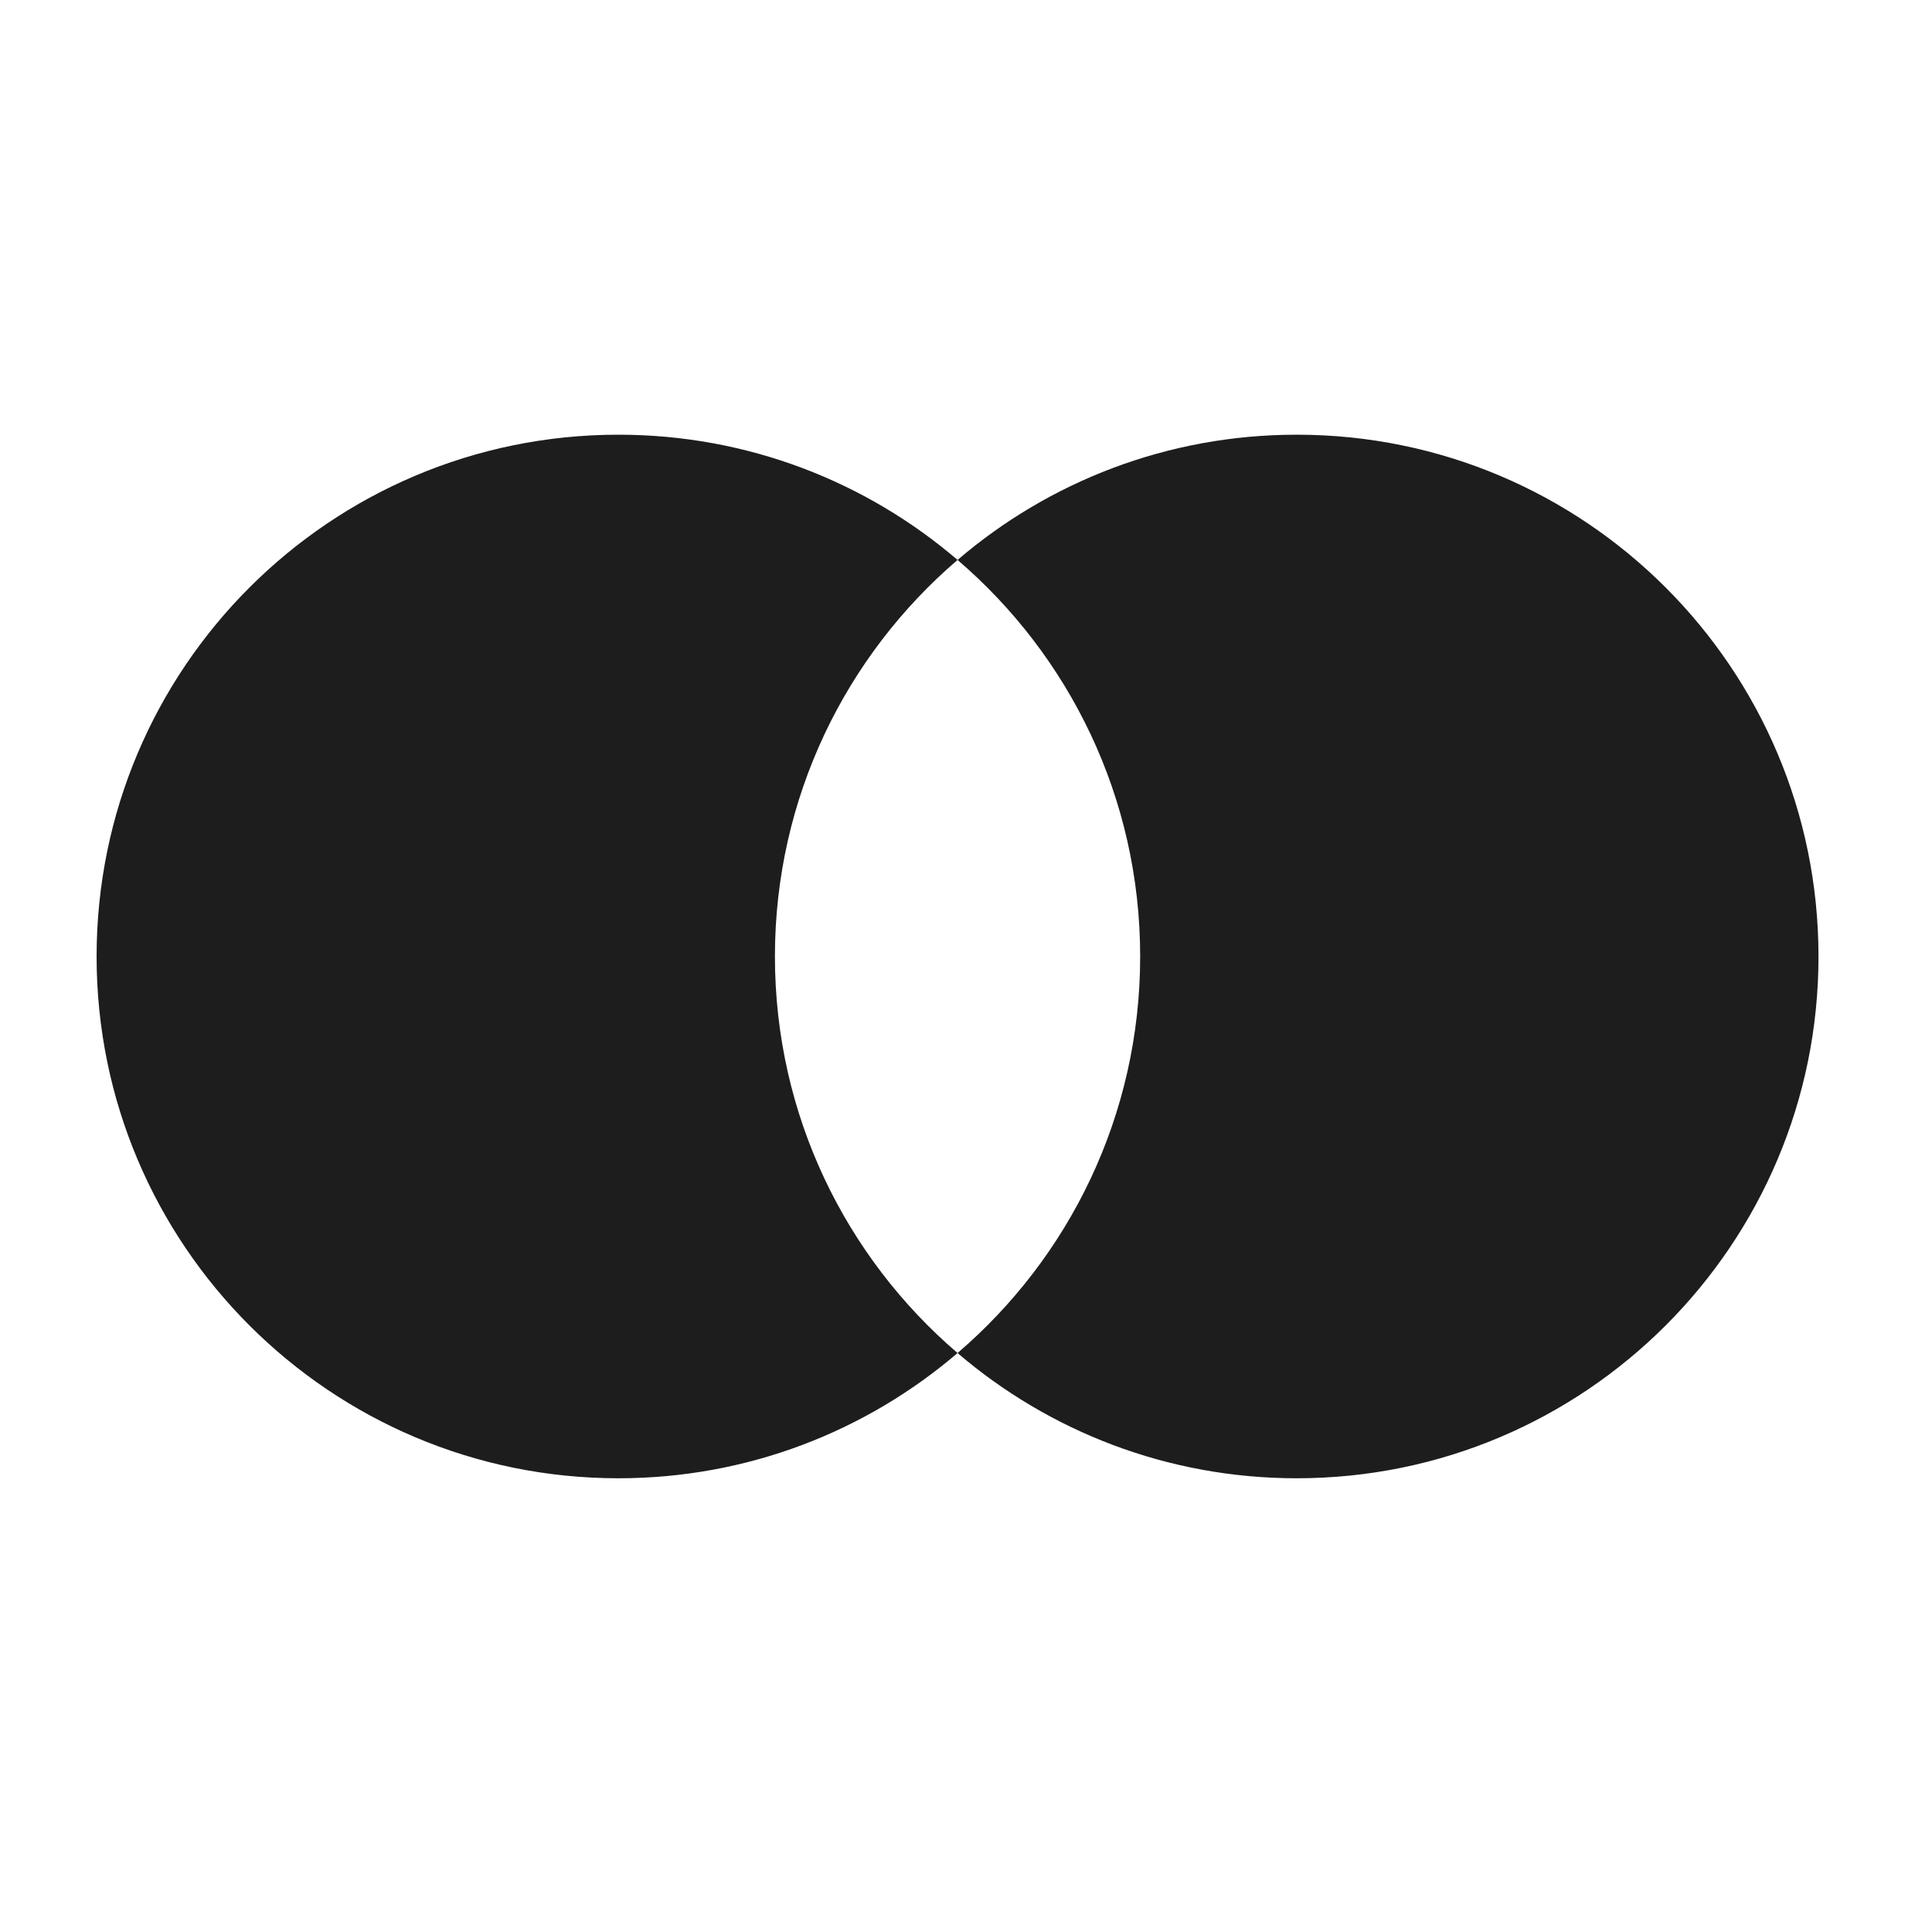
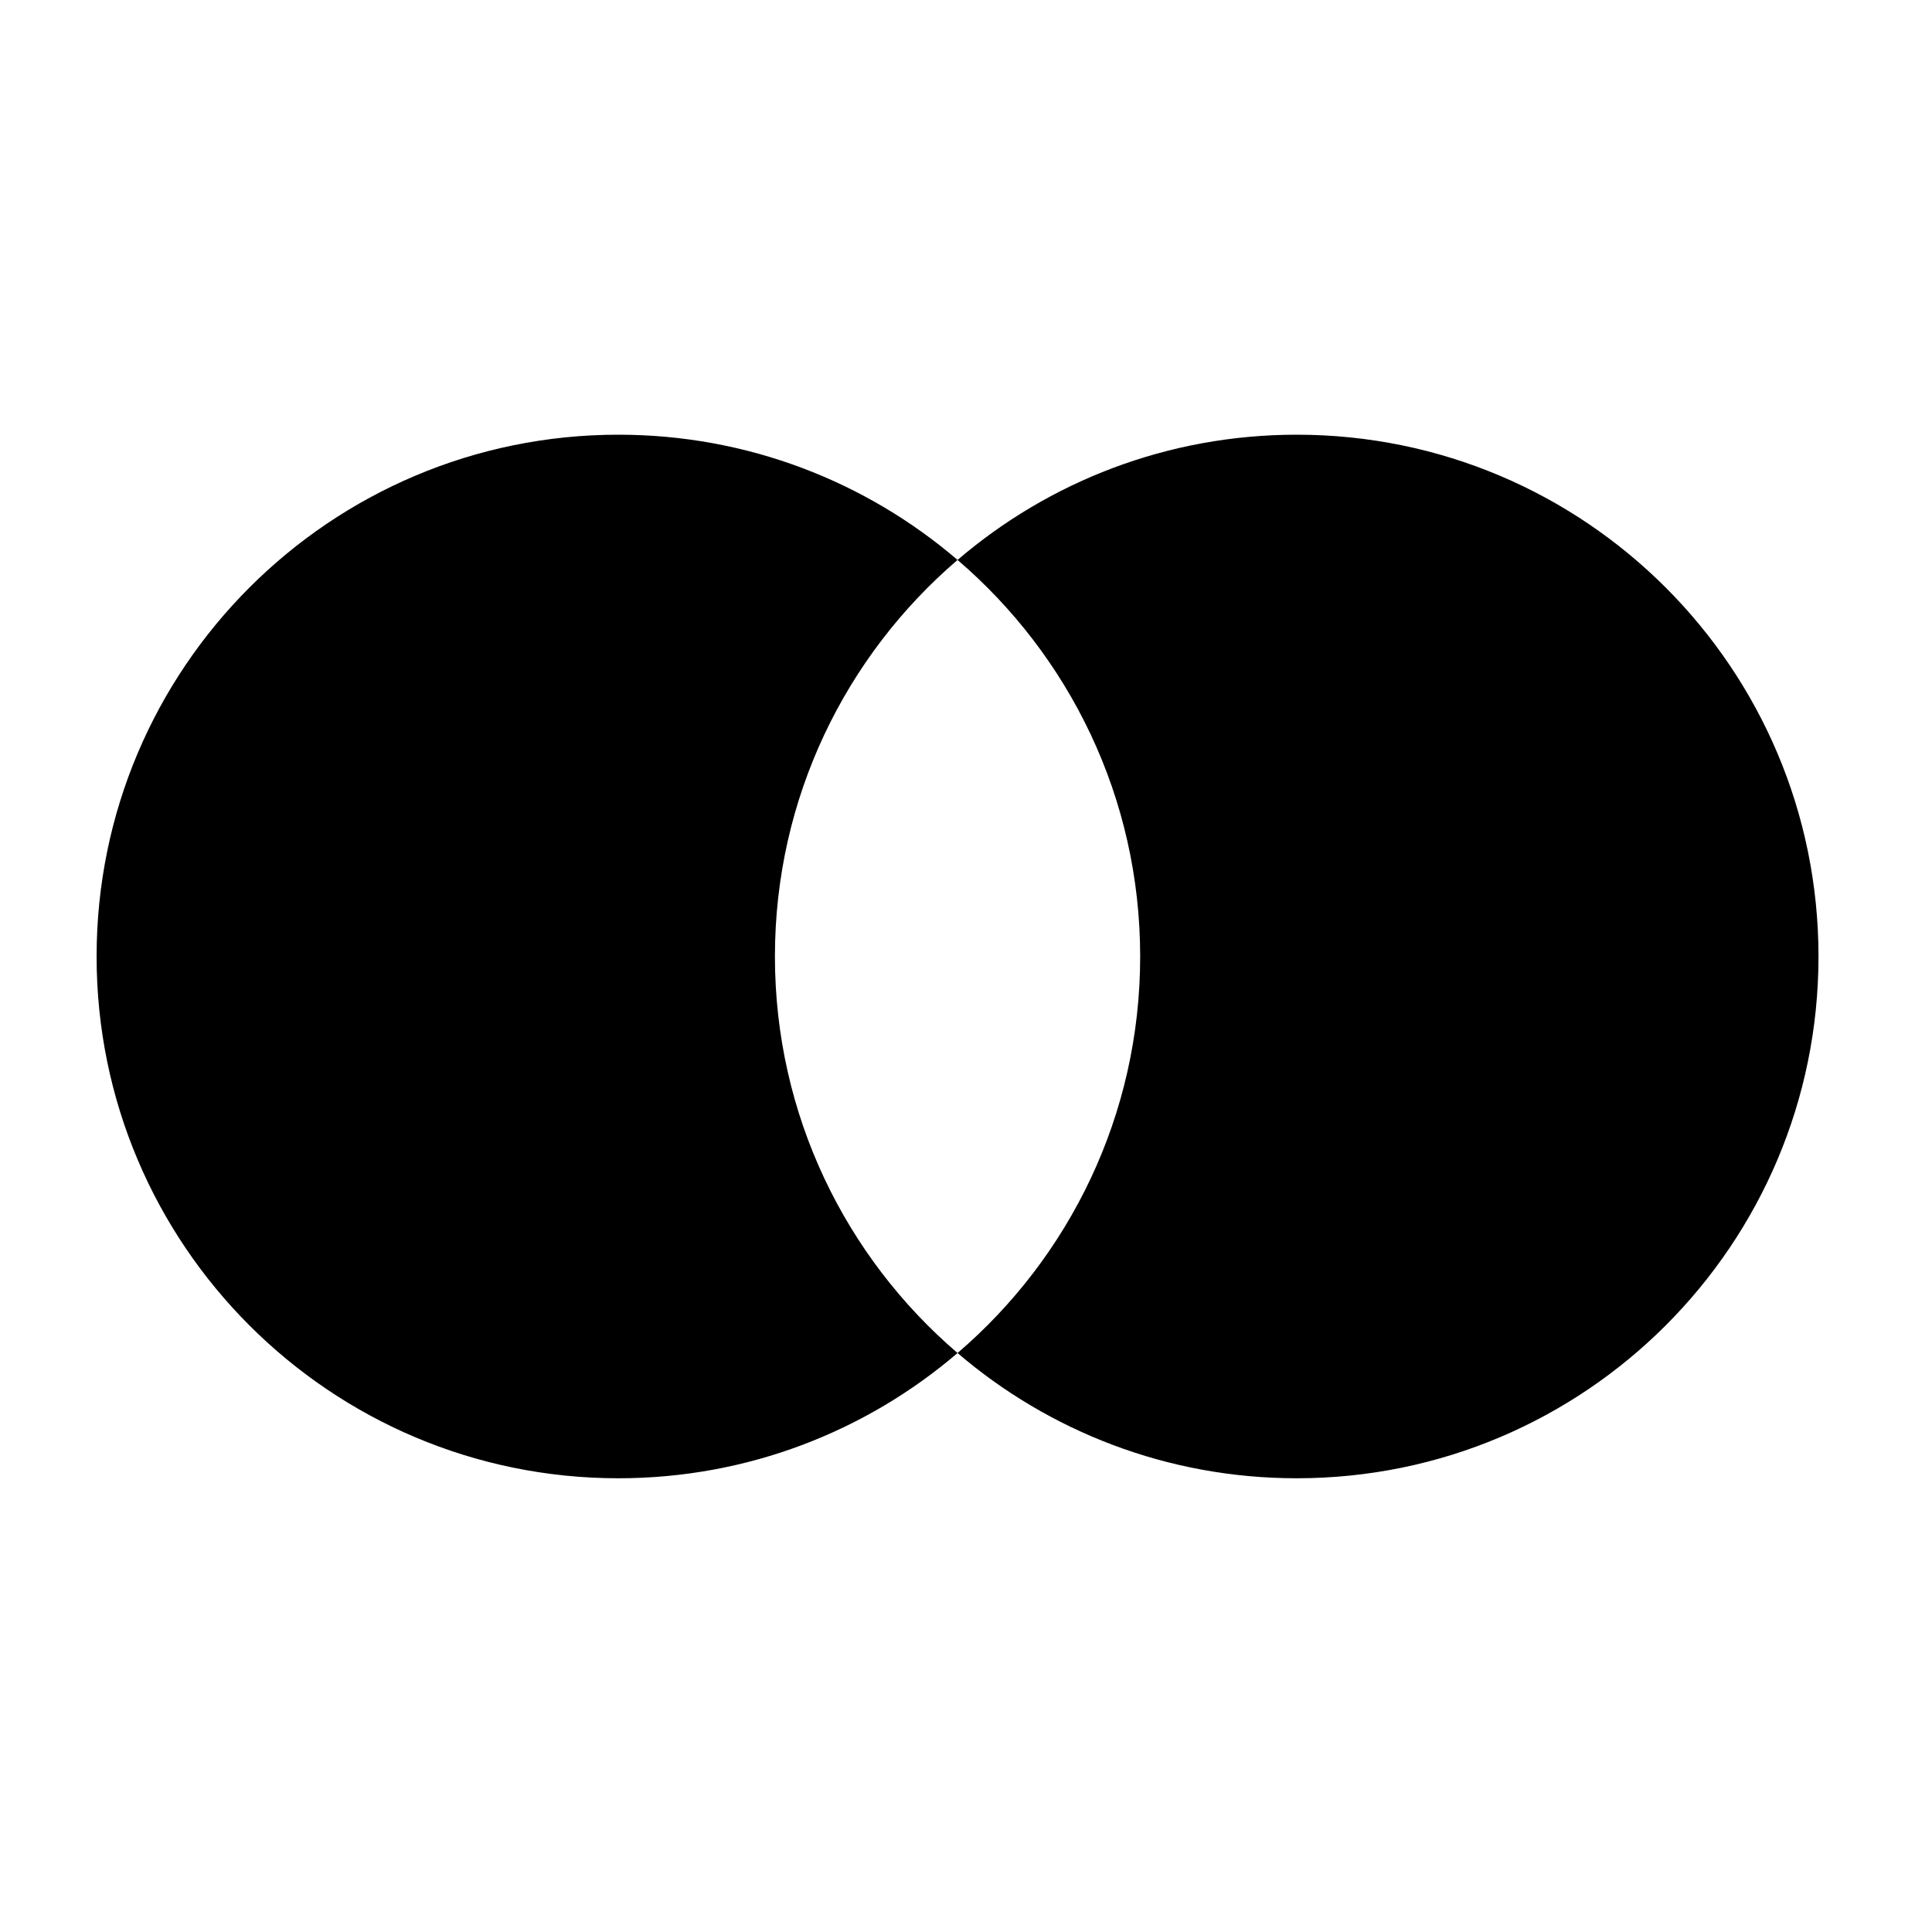
<svg xmlns="http://www.w3.org/2000/svg" width="40" height="40" viewBox="0 0 40 40" fill="none">
-   <path fill-rule="evenodd" clip-rule="evenodd" d="M19.825 28.013C22.139 26.031 23.606 23.088 23.606 19.803C23.606 16.517 22.139 13.575 19.825 11.593C21.714 9.976 24.166 9 26.847 9C32.814 9 37.65 13.837 37.65 19.803C37.65 25.769 32.814 30.606 26.847 30.606C24.166 30.606 21.714 29.629 19.825 28.013ZM19.825 28.013C17.937 29.629 15.484 30.606 12.803 30.606C6.837 30.606 2 25.769 2 19.803C2 13.837 6.837 9 12.803 9C15.484 9 17.937 9.976 19.825 11.593C17.511 13.575 16.044 16.517 16.044 19.803C16.044 23.088 17.511 26.031 19.825 28.013Z" fill="#1D1D1D" />
+   <path fill-rule="evenodd" clip-rule="evenodd" d="M19.825 28.013C22.139 26.031 23.606 23.088 23.606 19.803C23.606 16.517 22.139 13.575 19.825 11.593C21.714 9.976 24.166 9 26.847 9C32.814 9 37.65 13.837 37.65 19.803C37.65 25.769 32.814 30.606 26.847 30.606C24.166 30.606 21.714 29.629 19.825 28.013ZM19.825 28.013C17.937 29.629 15.484 30.606 12.803 30.606C6.837 30.606 2 25.769 2 19.803C2 13.837 6.837 9 12.803 9C15.484 9 17.937 9.976 19.825 11.593C17.511 13.575 16.044 16.517 16.044 19.803C16.044 23.088 17.511 26.031 19.825 28.013Z" fill="currentColor" />
</svg>
